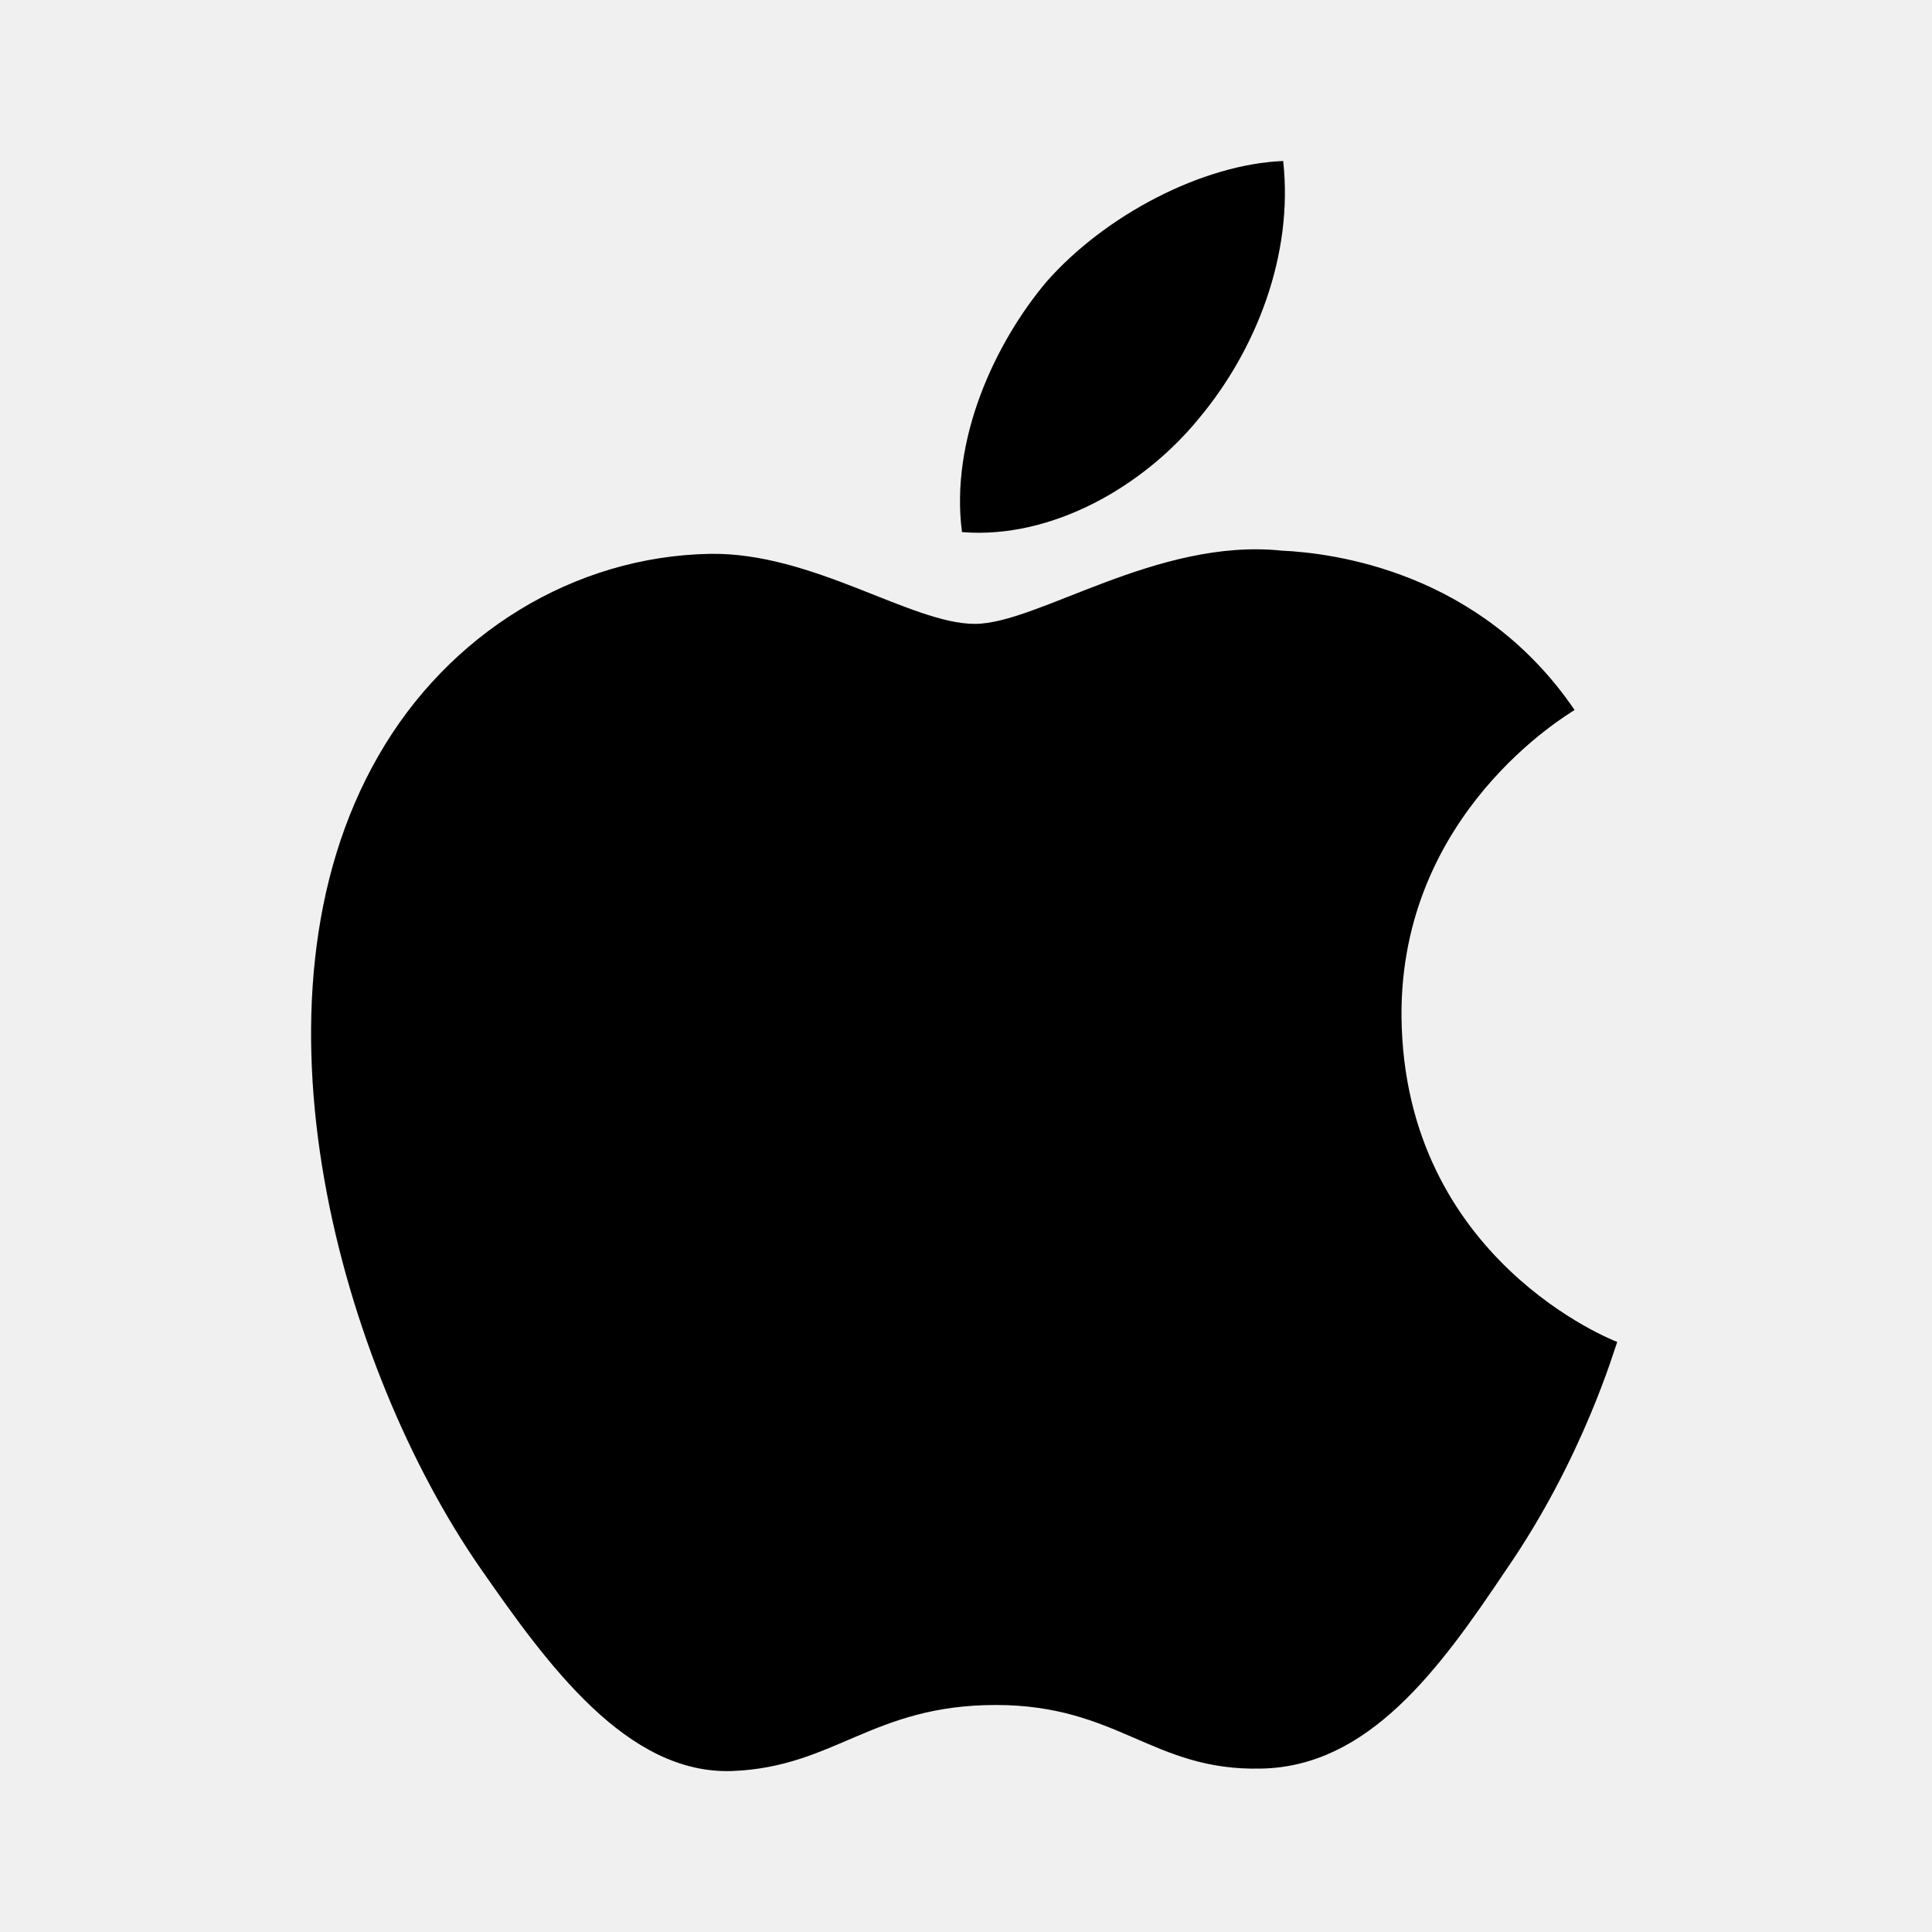
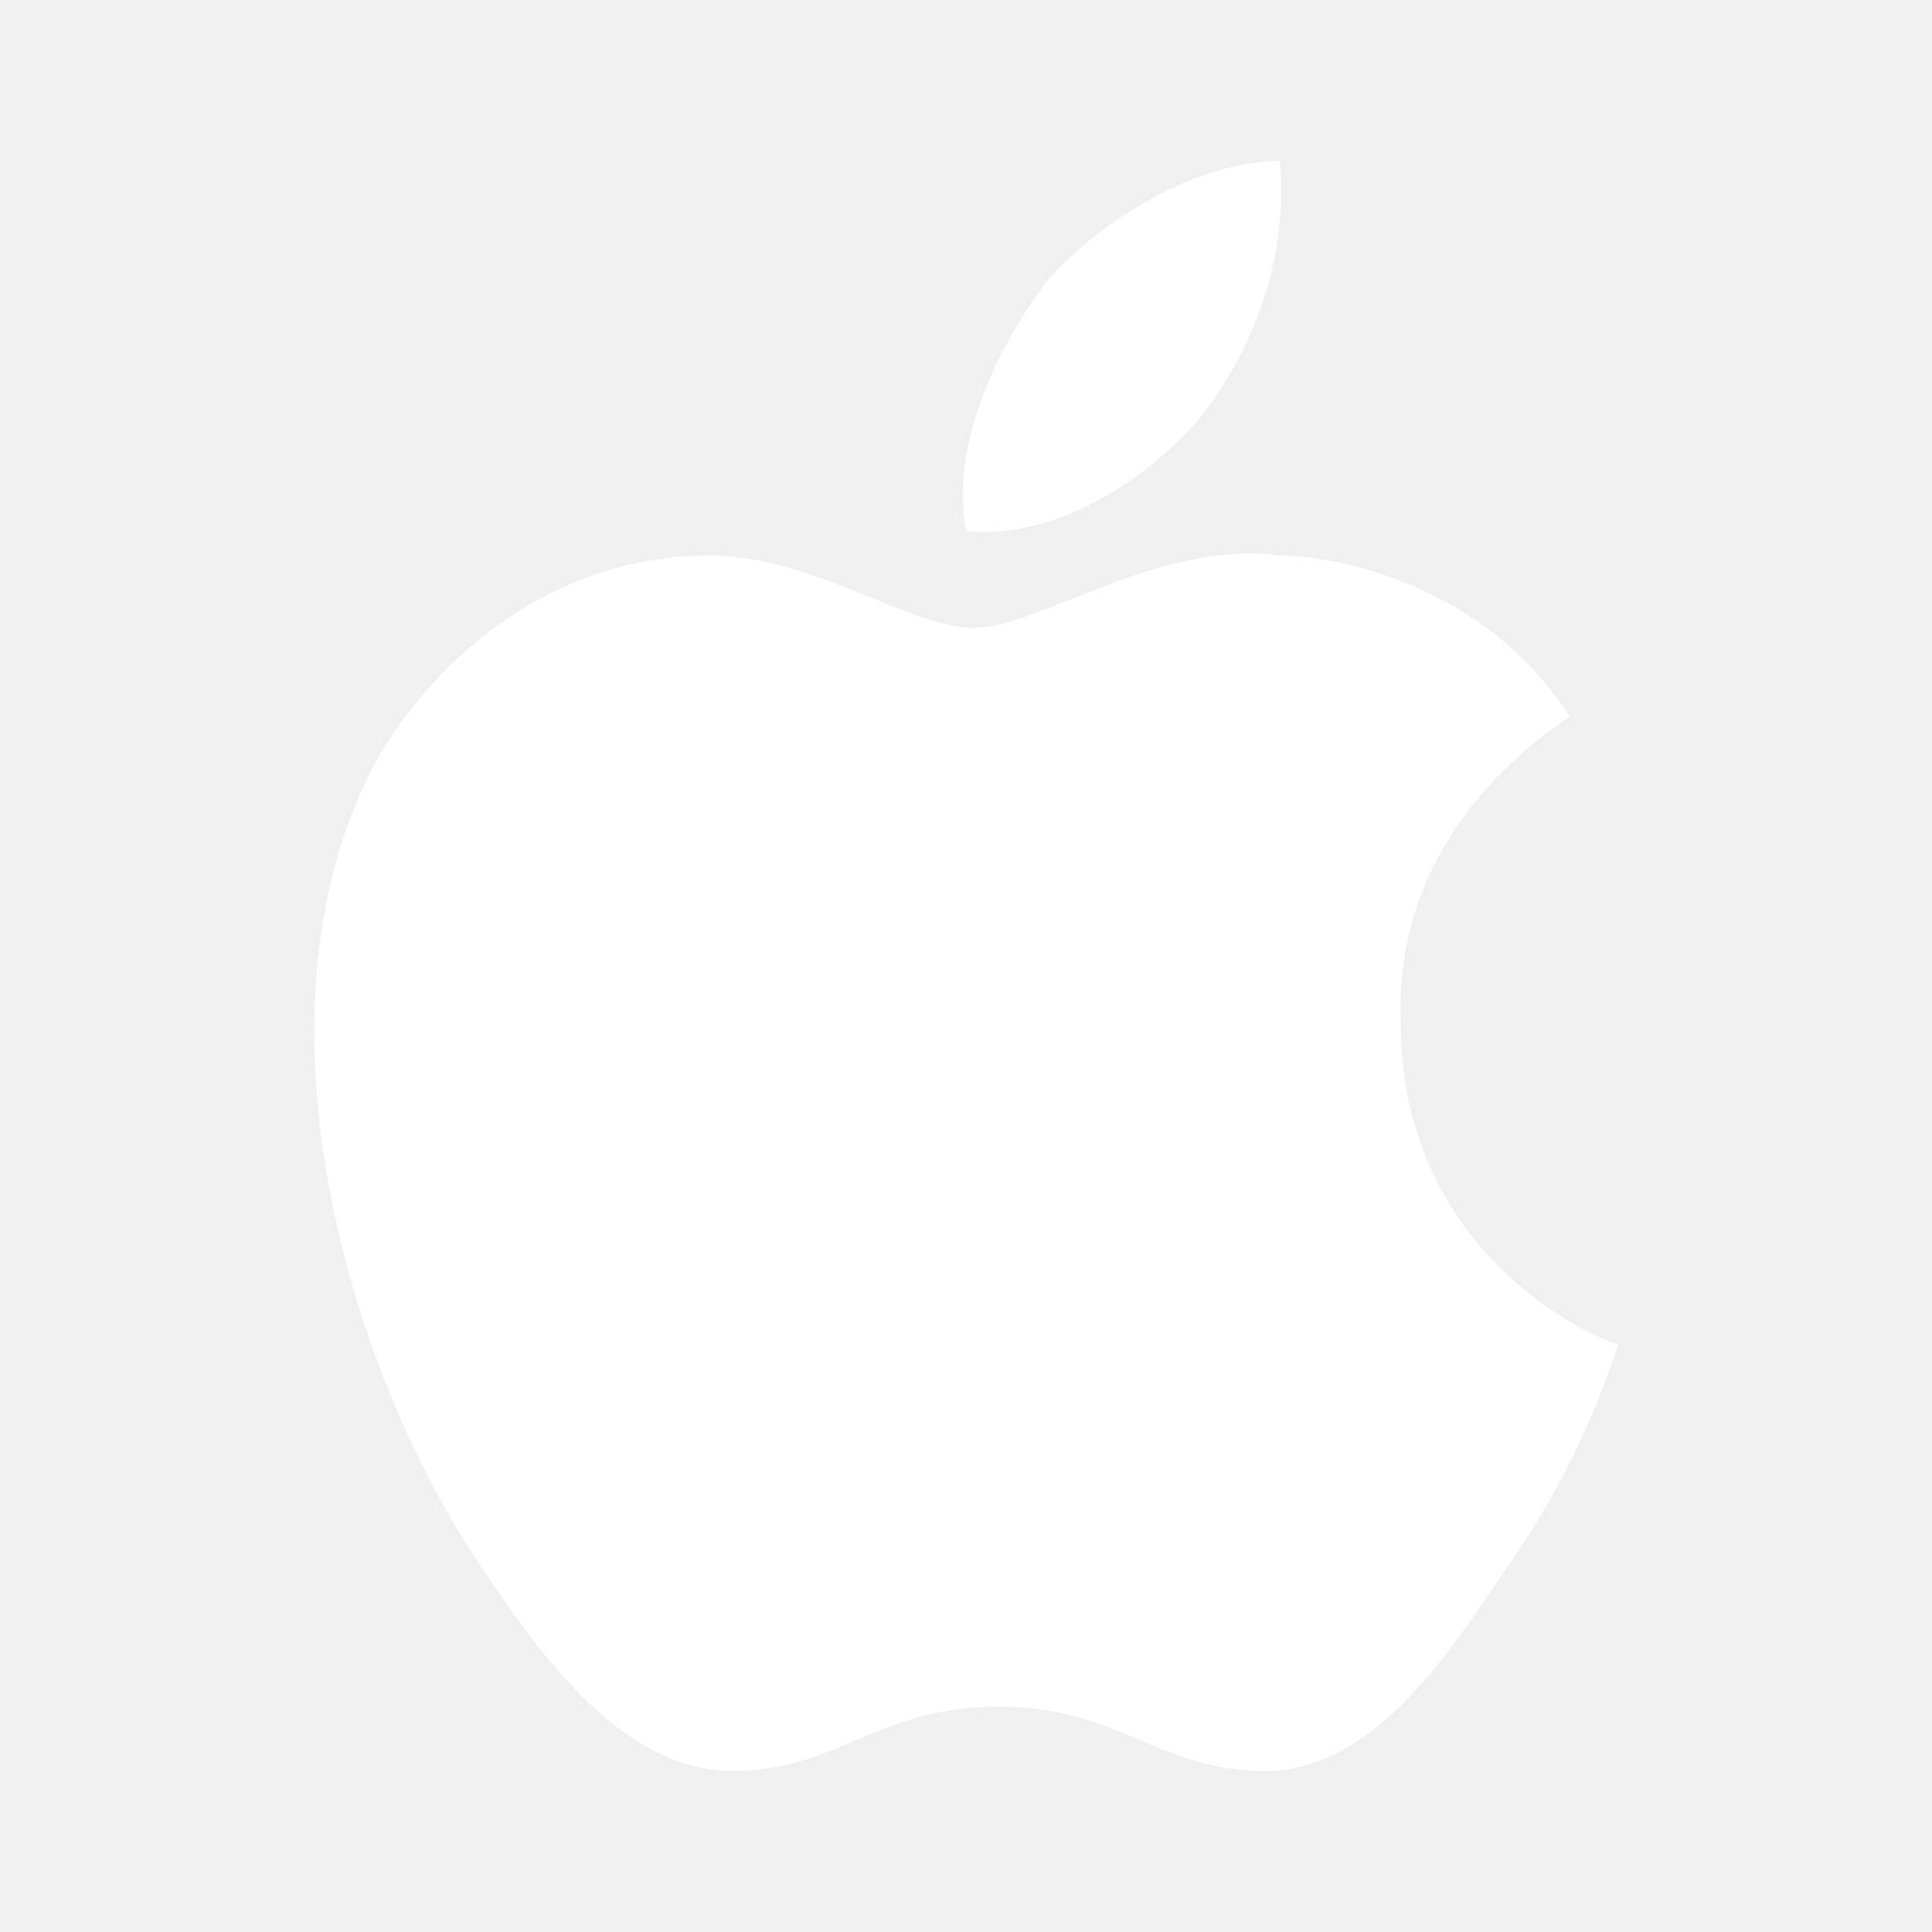
- <svg xmlns="http://www.w3.org/2000/svg" viewBox="0 0 24 24">
-   <path d="M18.71,19.5C17.88,20.74 17,21.95 15.66,21.97C14.32,22 13.89,21.18 12.37,21.18C10.84,21.18 10.37,21.95 9.1,22C7.79,22.05 6.8,20.68 5.96,19.47C4.25,17 2.94,12.45 4.7,9.39C5.57,7.87 7.13,6.91 8.82,6.88C10.1,6.86 11.32,7.75 12.11,7.75C12.89,7.75 14.37,6.68 15.92,6.84C16.57,6.87 18.39,7.1 19.56,8.82C19.47,8.88 17.39,10.1 17.41,12.63C17.44,15.65 20.06,16.66 20.09,16.67C20.06,16.74 19.67,18.11 18.71,19.5M13,3.5C13.73,2.67 14.94,2.04 15.94,2C16.07,3.17 15.6,4.35 14.9,5.19C14.21,6.04 13.07,6.7 11.95,6.61C11.8,5.46 12.36,4.26 13,3.5Z" />
+ <svg xmlns="http://www.w3.org/2000/svg" version="1.1" id="Layer_1" x="0px" y="0px" viewBox="0 0 24 24" style="enable-background:new 0 0 24 24;" xml:space="preserve">
+   <style type="text/css">
+ 	.st0{fill:#FFFFFF;}
+ </style>
+   <path class="st0" d="M18.7,19.5c-0.8,1.2-1.7,2.5-3,2.5c-1.3,0-1.8-0.8-3.3-0.8c-1.5,0-2,0.8-3.3,0.8c-1.3,0-2.3-1.3-3.1-2.5  c-1.7-2.5-3-7-1.3-10.1c0.9-1.5,2.4-2.5,4.1-2.5c1.3,0,2.5,0.9,3.3,0.9c0.8,0,2.3-1.1,3.8-0.9c0.6,0,2.5,0.3,3.6,2  c-0.1,0.1-2.2,1.3-2.1,3.8c0,3,2.6,4,2.7,4C20.1,16.7,19.7,18.1,18.7,19.5 M13,3.5C13.7,2.7,14.9,2,15.9,2c0.1,1.2-0.3,2.3-1,3.2  c-0.7,0.8-1.8,1.5-2.9,1.4C11.8,5.5,12.4,4.3,13,3.5z" />
</svg>
